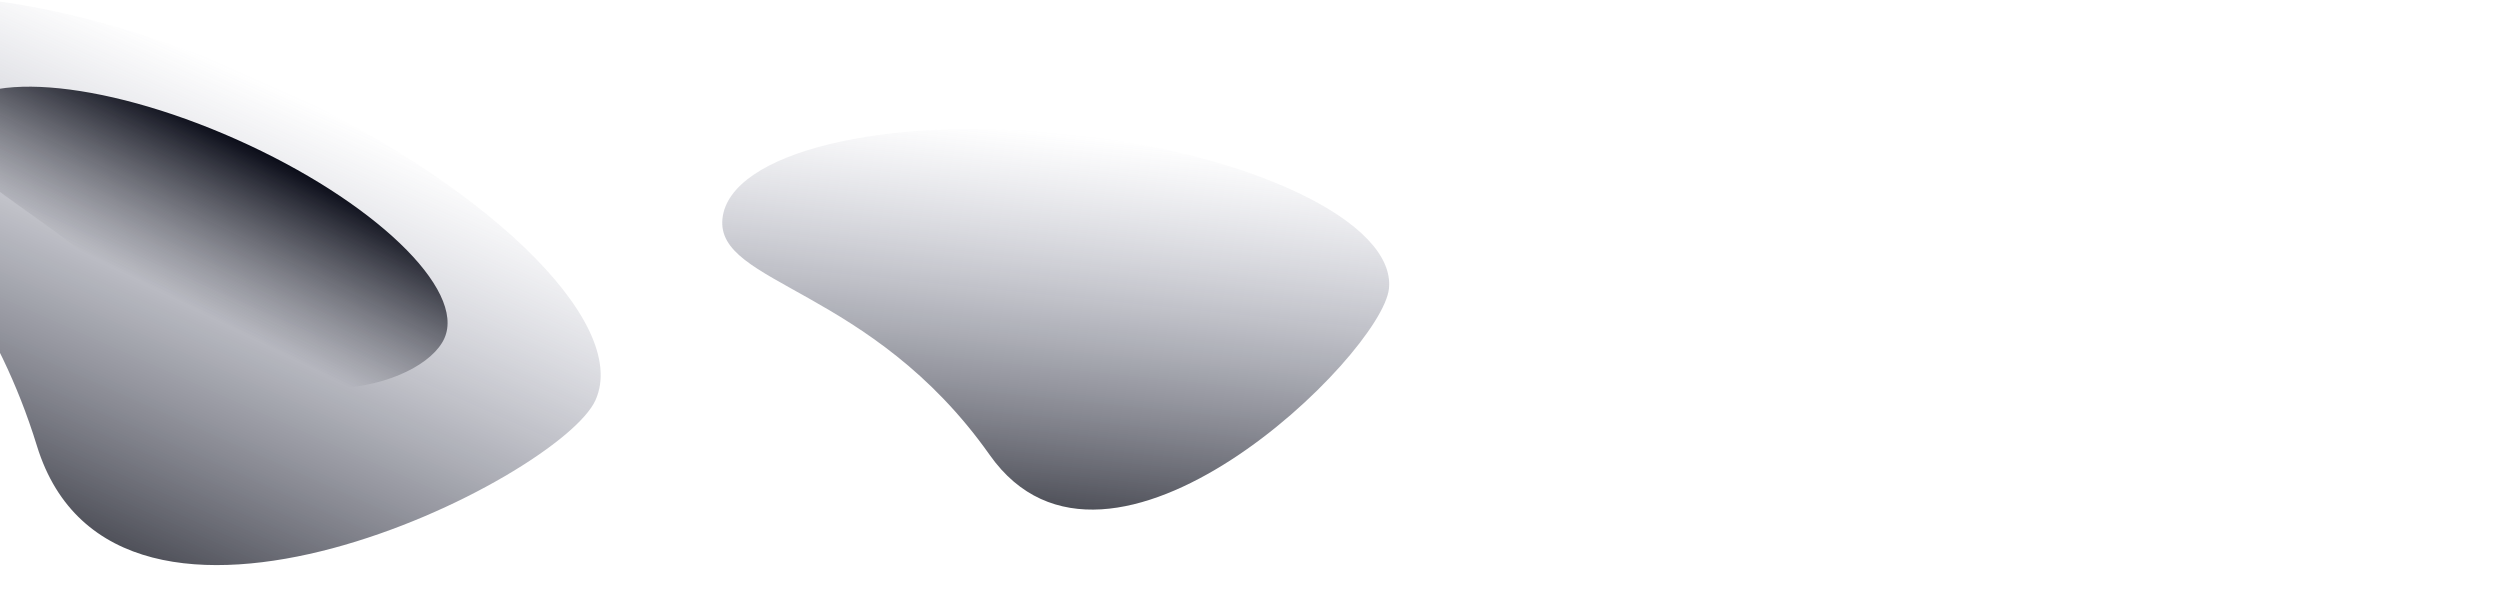
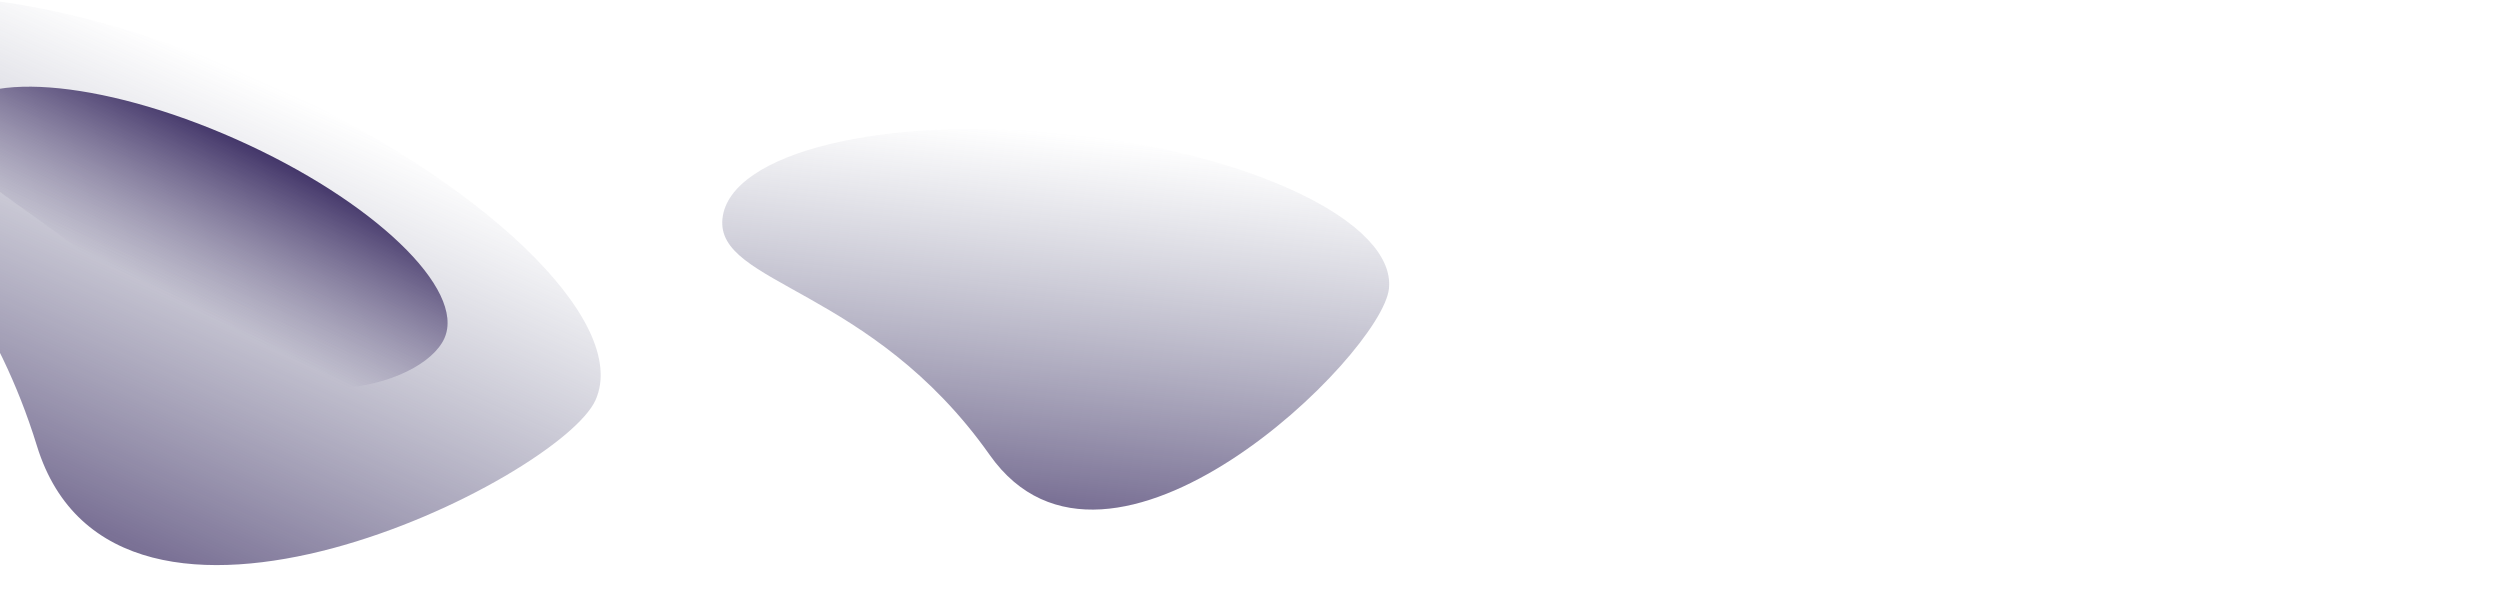
<svg xmlns="http://www.w3.org/2000/svg" width="1440" height="347">
  <defs>
    <linearGradient x1="50%" y1="0%" x2="50%" y2="100%" id="a">
      <stop stop-color="#606483" stop-opacity="0" offset="0%" />
-       <stop stop-color="#0B0D19" stop-opacity=".72" offset="100%" />
+       <stop stop-color="#44376A" stop-opacity=".72" offset="100%" />
    </linearGradient>
    <linearGradient x1="50%" y1="0%" x2="39.334%" y2="79.282%" id="b">
-       <stop stop-color="#0B0D19" offset="0%" />
-       <stop stop-color="#0B0D19" stop-opacity="0" offset="100%" />
+       <stop stop-color="#44376A" offset="0%" />
+       <stop stop-color="#44376A" stop-opacity="0" offset="100%" />
    </linearGradient>
  </defs>
  <g fill="none" fill-rule="evenodd">
    <path d="M177.486 208.219c78.18 89.285 218.65-81.067 218.65-119.337 0-38.27-86.408-69.295-193-69.295-106.59 0-193 31.024-193 69.295 0 38.27 89.17 30.051 167.35 119.337z" transform="rotate(6 -140.175 3980.948)" fill="url(#a)" />
    <path d="M252.464 335.471c101.27 115.965 283.227-105.29 283.227-154.996 0-49.705-111.929-90-250-90s-250 40.295-250 90c0 49.706 115.503 39.032 216.773 154.996z" fill="url(#a)" transform="rotate(24 321.92 -247.724)" />
    <path d="M302.512 242.909c88.025 32.428 156-25.04 156-55.93 0-30.888-69.844-55.928-156-55.928-86.157 0-156 25.04-156 55.929 0 30.888 67.974 23.5 156 55.929z" fill="url(#b)" transform="rotate(24 338.741 -285.505)" />
  </g>
</svg>
